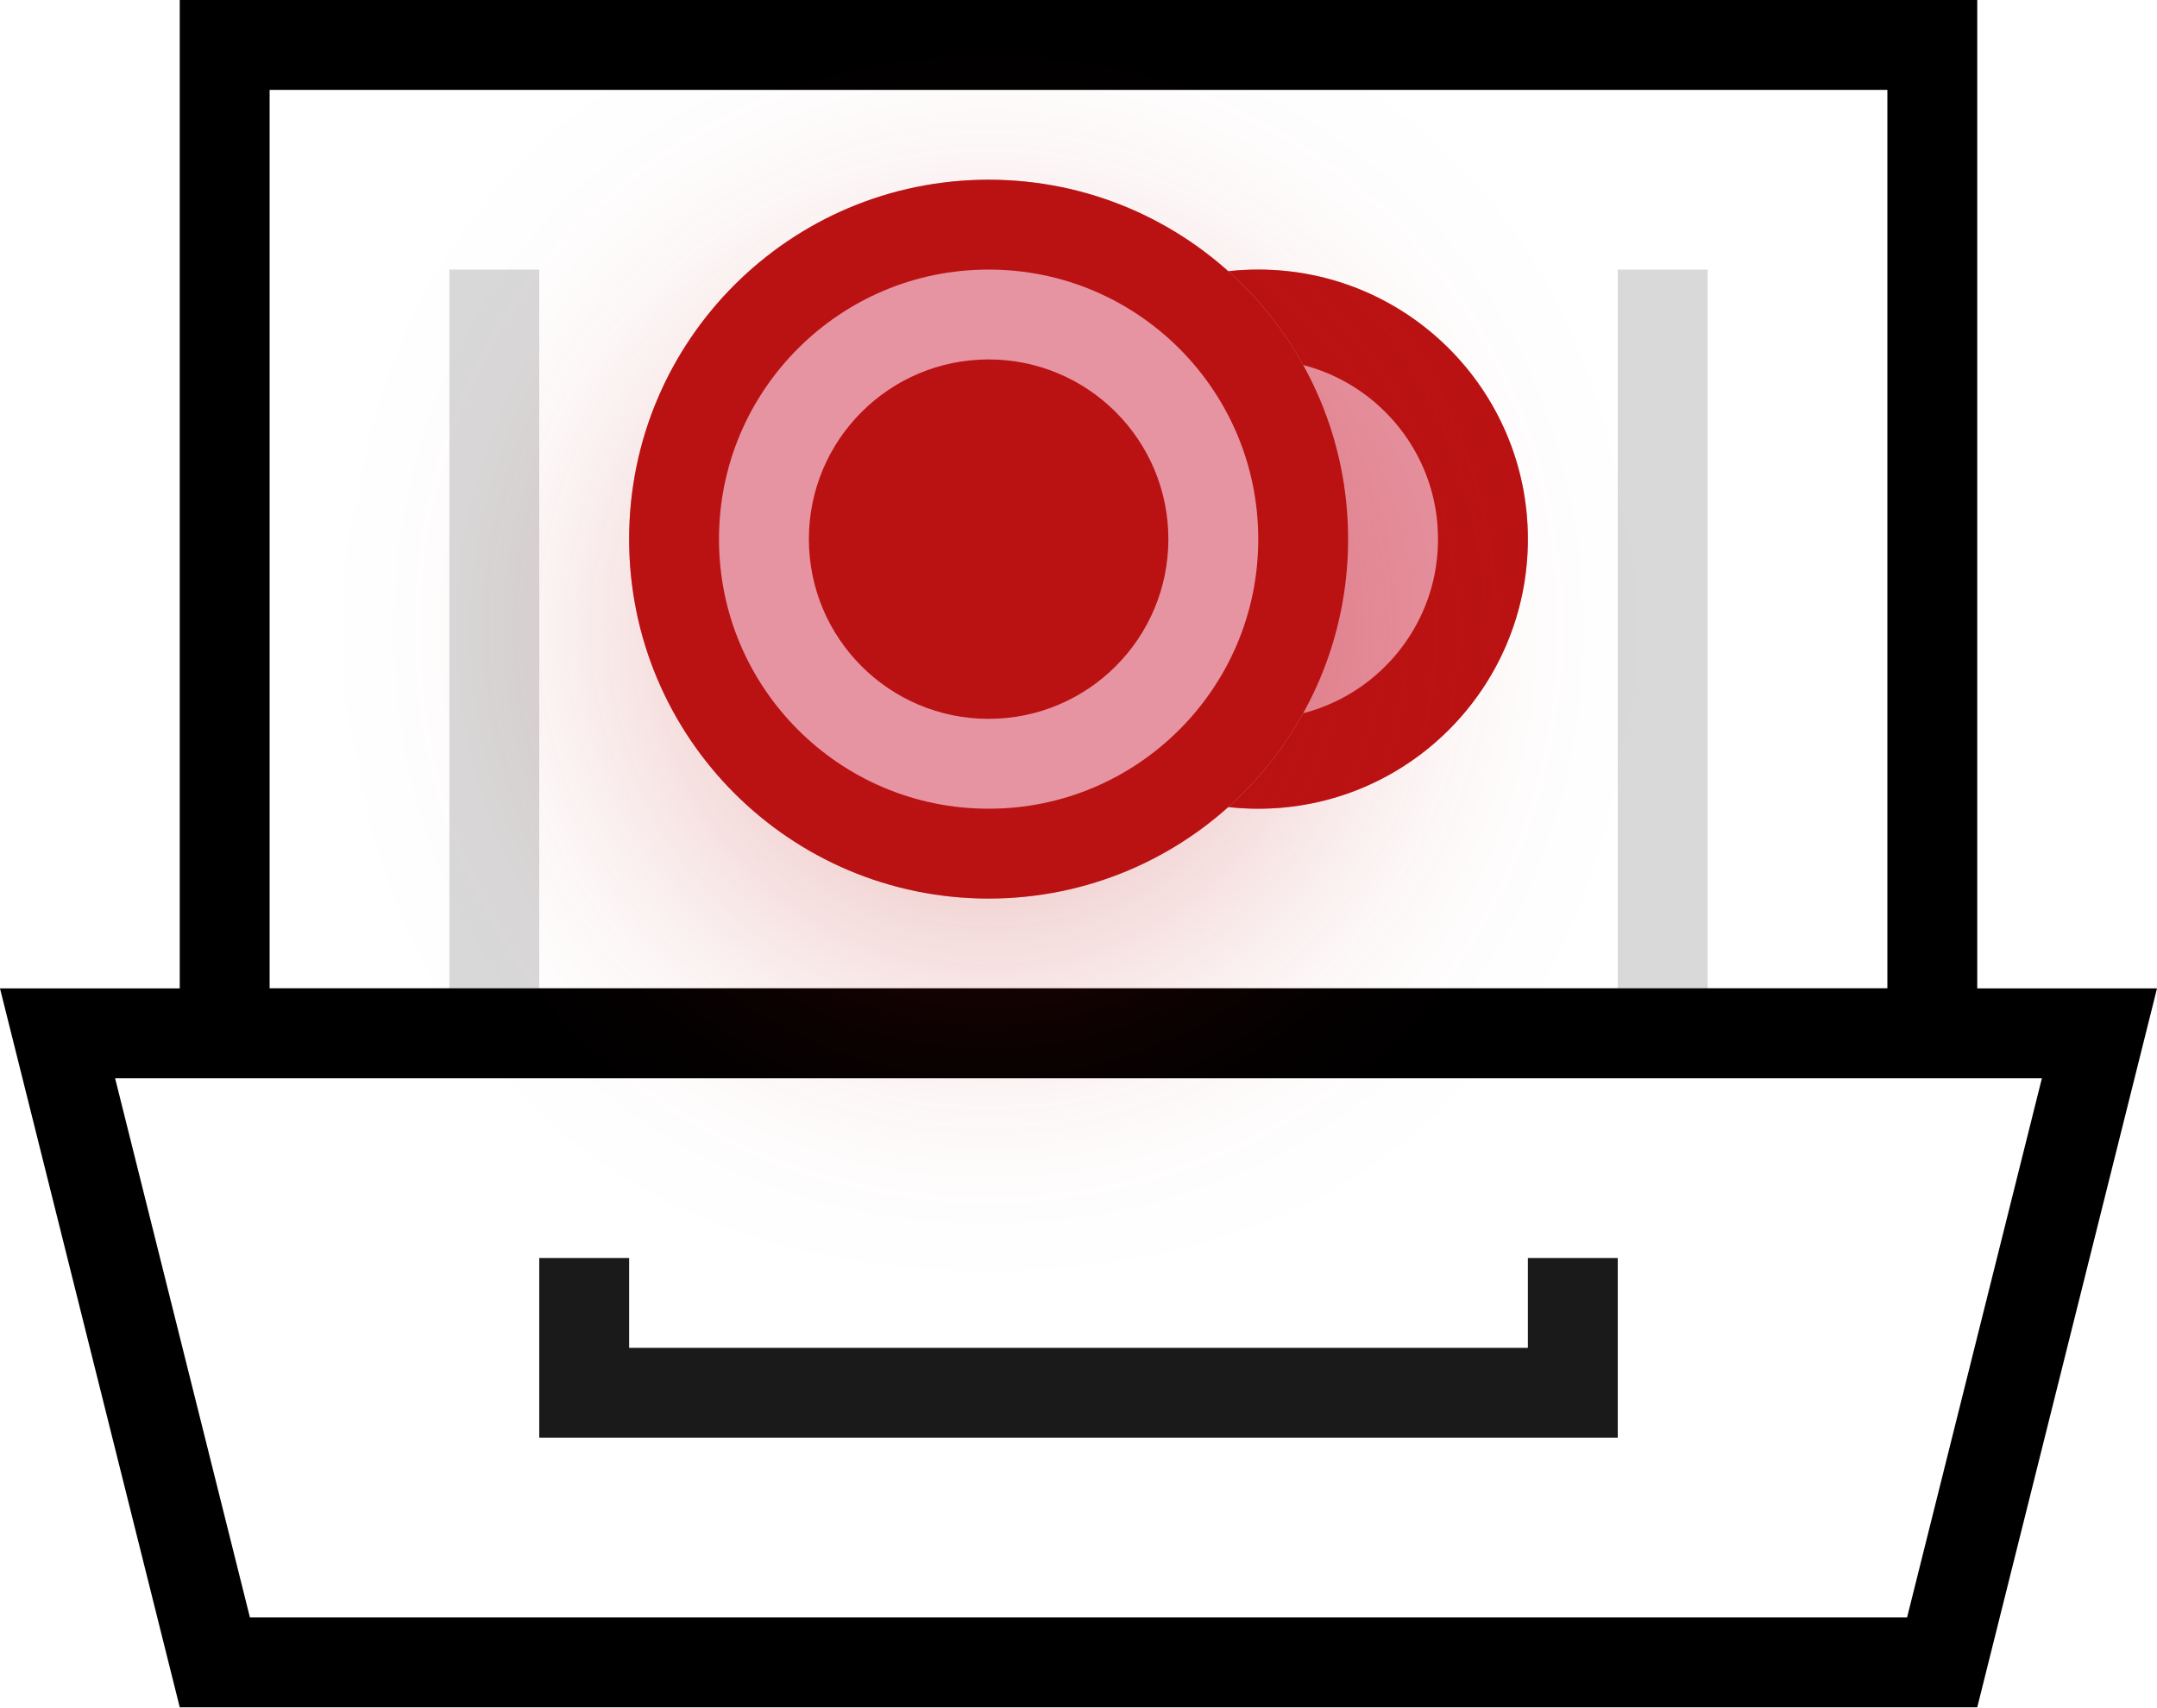
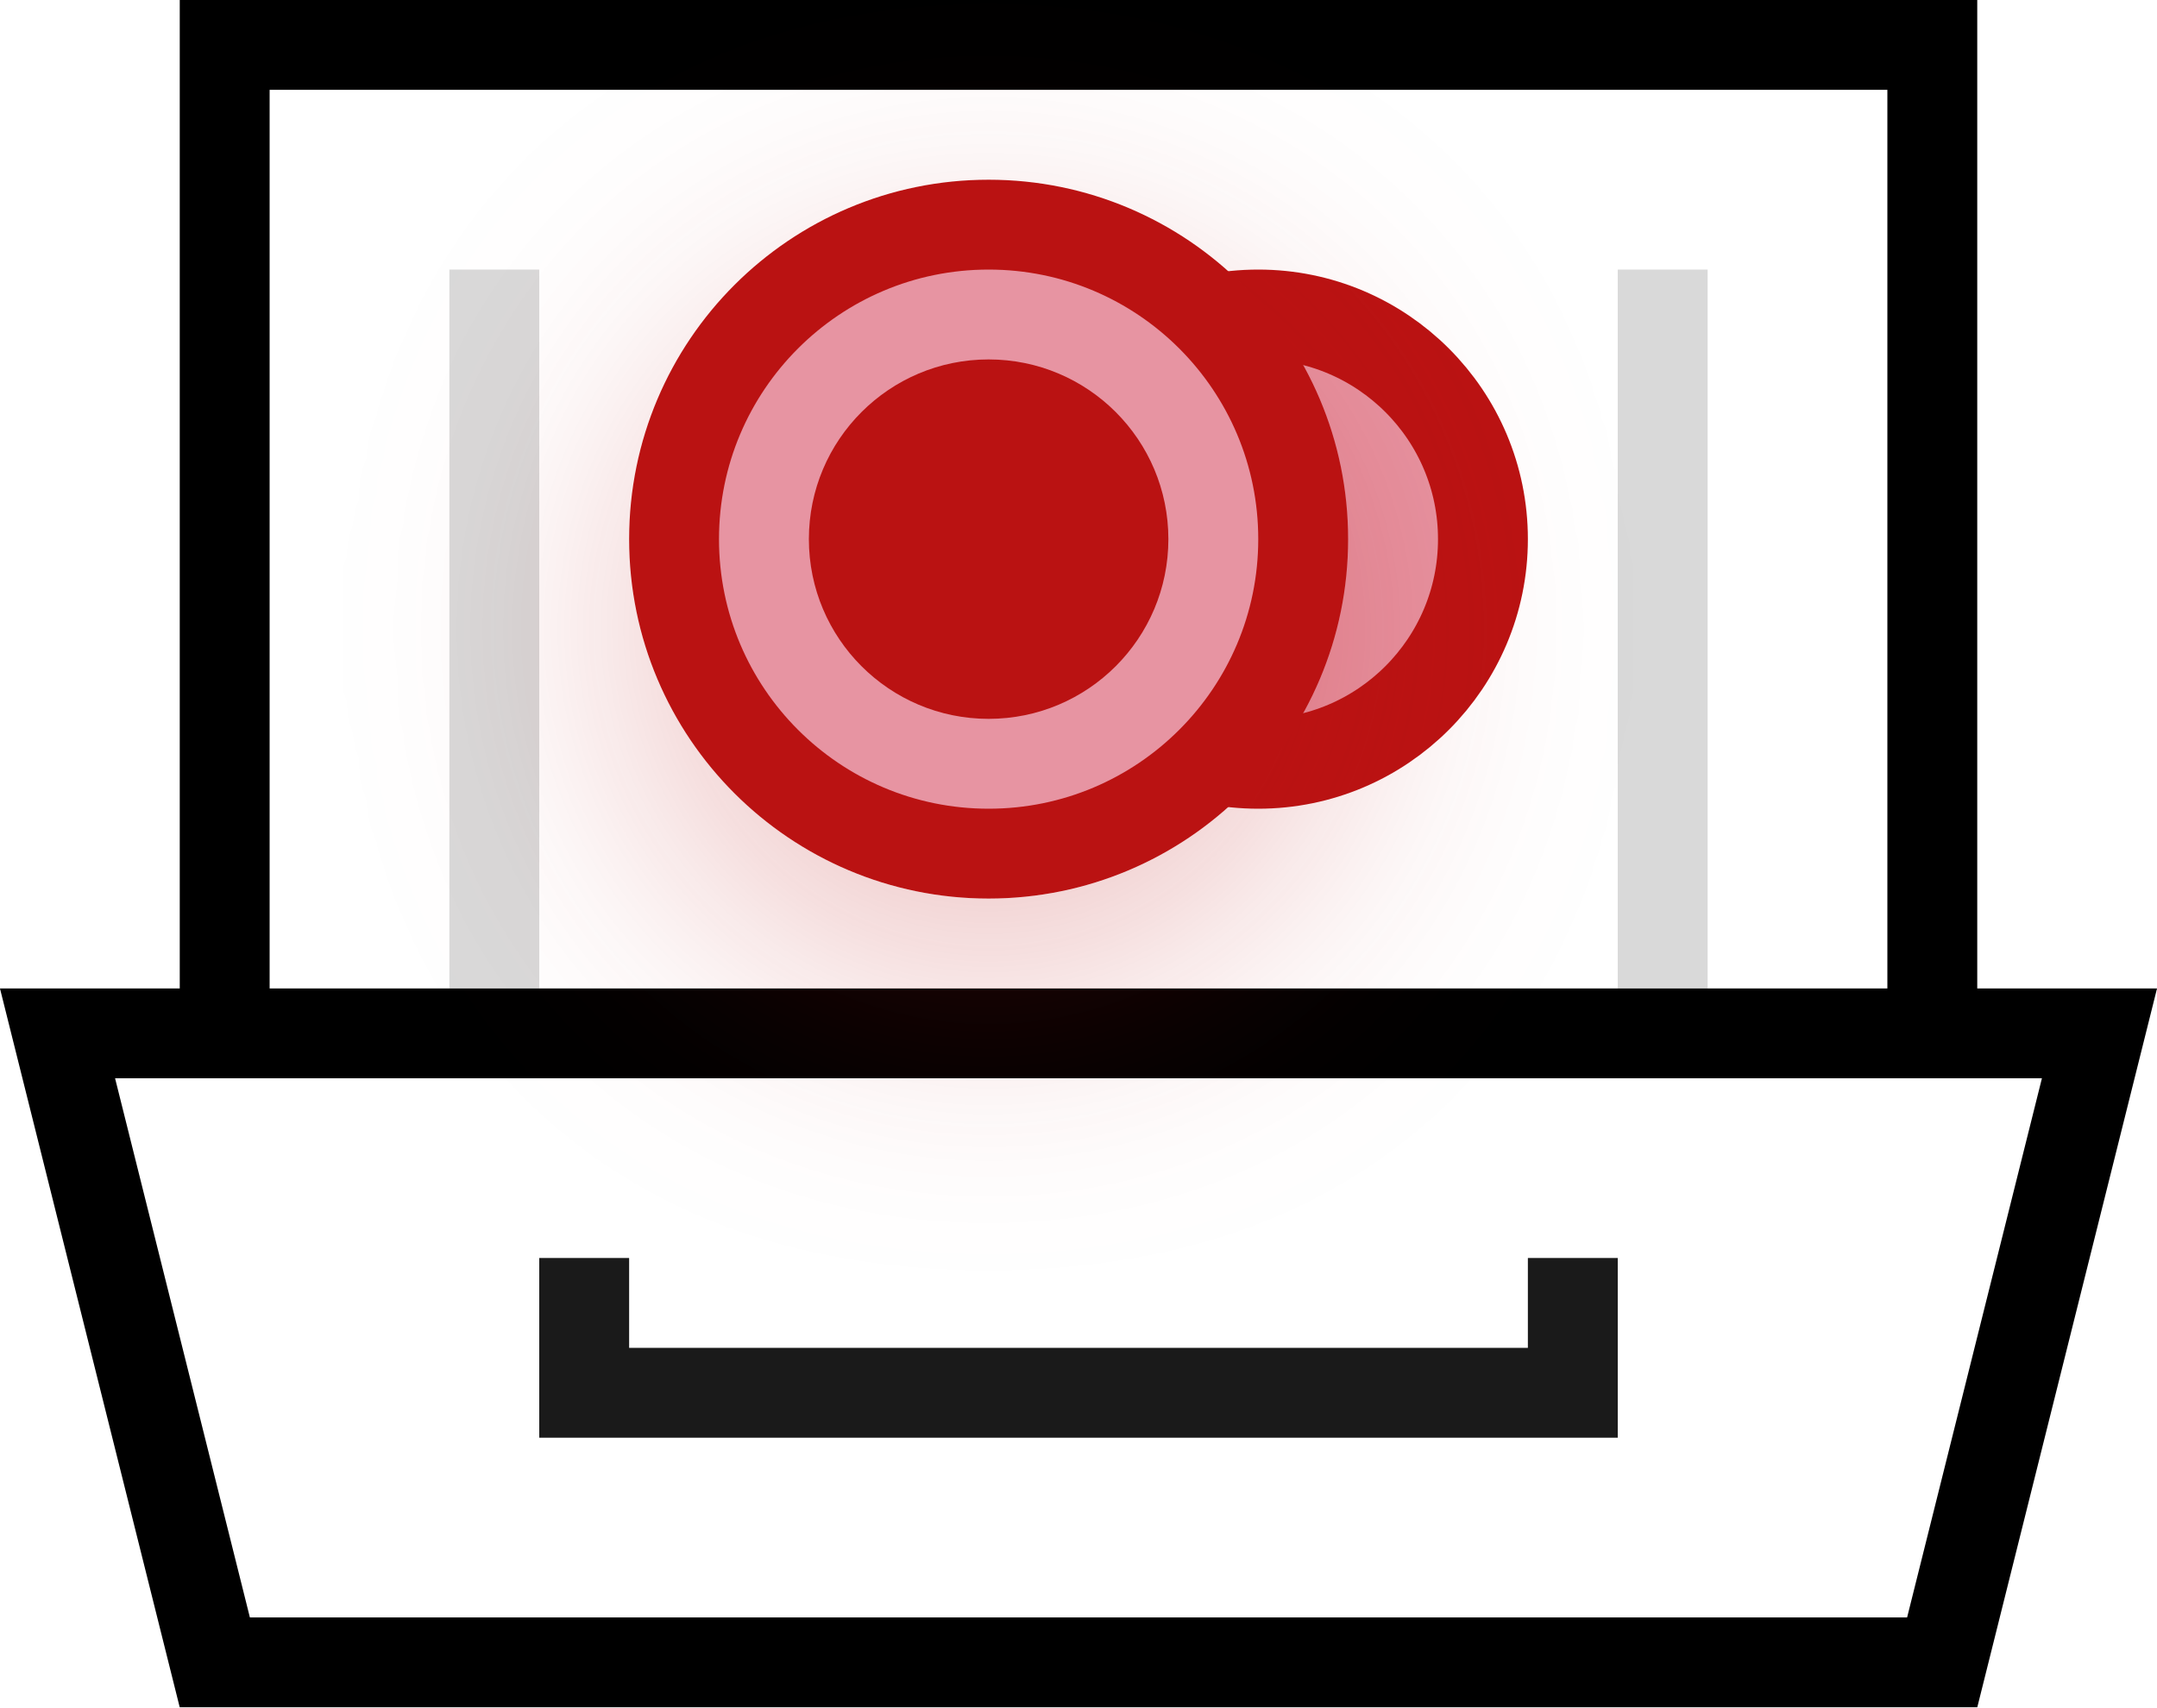
<svg xmlns="http://www.w3.org/2000/svg" xmlns:xlink="http://www.w3.org/1999/xlink" width="24" height="19">
  <defs>
-     <clipPath id="e">
-       <use xlink:href="#a" />
-     </clipPath>
-     <clipPath id="f">
-       <use xlink:href="#b" />
-     </clipPath>
-     <clipPath id="g">
-       <use xlink:href="#c" />
-     </clipPath>
-     <clipPath id="i">
-       <use xlink:href="#d" />
-     </clipPath>
-     <path d="M0 0h24l-2 8H2L0 0z" transform="translate(0 11)" id="a" />
-     <path d="M0 0h20v12H0V0z" transform="translate(2)" id="b" />
-     <path d="M3 6a3 3 0 100-6 3 3 0 000 6z" transform="translate(11 3)" id="c" />
-     <path d="M4 8a4 4 0 100-8 4 4 0 000 8z" transform="translate(7 2)" id="d" />
-     <filter filterUnits="userSpaceOnUse" color-interpolation-filters="sRGB" id="h">
-       <feFlood flood-opacity="0" result="BackgroundImageFix" />
-       <feColorMatrix in="SourceAlpha" values="0 0 0 0 0 0 0 0 0 0 0 0 0 0 0 0 0 0 127 0" />
-       <feOffset dy="1" />
-       <feGaussianBlur stdDeviation="1.5" />
-       <feColorMatrix values="0 0 0 0 0.729 0 0 0 0 0.071 0 0 0 0 0.071 0 0 0 0.251 0" />
-       <feBlend in2="BackgroundImageFix" result="effect0_dropShadow" />
-       <feBlend in="SourceGraphic" in2="effect0_dropShadow" result="shape" />
+     <filter id="a" width="225%" height="225%" x="-62.5%" y="-50%" filterUnits="objectBoundingBox">
+       <feOffset dy="1" in="SourceAlpha" result="shadowOffsetOuter1" />
+       <feGaussianBlur in="shadowOffsetOuter1" result="shadowBlurOuter1" stdDeviation="1.5" />
+       <feComposite in="shadowBlurOuter1" in2="SourceAlpha" operator="out" result="shadowBlurOuter1" />
+       <feColorMatrix in="shadowBlurOuter1" values="0 0 0 0 0.729 0 0 0 0 0.071 0 0 0 0 0.071 0 0 0 0.25 0" />
    </filter>
+     <circle id="b" cx="11" cy="6" r="4" />
  </defs>
-   <g clip-path="url(#e)">
-     <use xlink:href="#a" fill="none" stroke="#000" stroke-width="2" />
+   <g fill="none" fill-rule="evenodd">
+     <path stroke="#000" d="M23.36 11.5H.64l1.75 7h19.22l1.75-7zM2.5.5h19v11h-19z" />
+     <path fill="#1A1A1A" d="M18 16H6v-2h1v1h10v-1h1v2z" />
+     <circle cx="14" cy="6" r="2.5" fill="#E794A2" stroke="#BA1212" />
+     <use fill="#000" filter="url(#a)" xlink:href="#b" />
+     <circle cx="11" cy="6" r="3.5" fill="#E794A2" stroke="#BA1212" stroke-linejoin="square" />
+     <circle cx="11" cy="6" r="2" fill="#BA1212" />
+     <path fill="#000" opacity=".152" d="M5 3h1v8H5zm13 0h1v8h-1z" />
  </g>
-   <g clip-path="url(#f)">
-     <use xlink:href="#b" fill="none" stroke="#000" stroke-width="2" />
-   </g>
-   <path d="M6 14h1v1h10v-1h1v2H6v-2z" fill="#1A1A1A" fill-rule="evenodd" />
-   <use fill="#E794A2" xlink:href="#c" />
-   <g clip-path="url(#g)">
-     <use xlink:href="#c" fill="none" stroke="#BA1212" stroke-width="2" />
-   </g>
-   <g filter="url(#h)">
-     <use fill="#E794A2" xlink:href="#d" />
-     <g clip-path="url(#i)">
-       <use xlink:href="#d" fill="none" stroke="#BA1212" stroke-width="2" />
-     </g>
-   </g>
-   <path d="M11 8a2 2 0 100-4 2 2 0 000 4z" fill="#BA1212" />
-   <path d="M5 3h1v8H5V3zm13 0h1v8h-1V3z" fill-opacity=".152" />
</svg>
